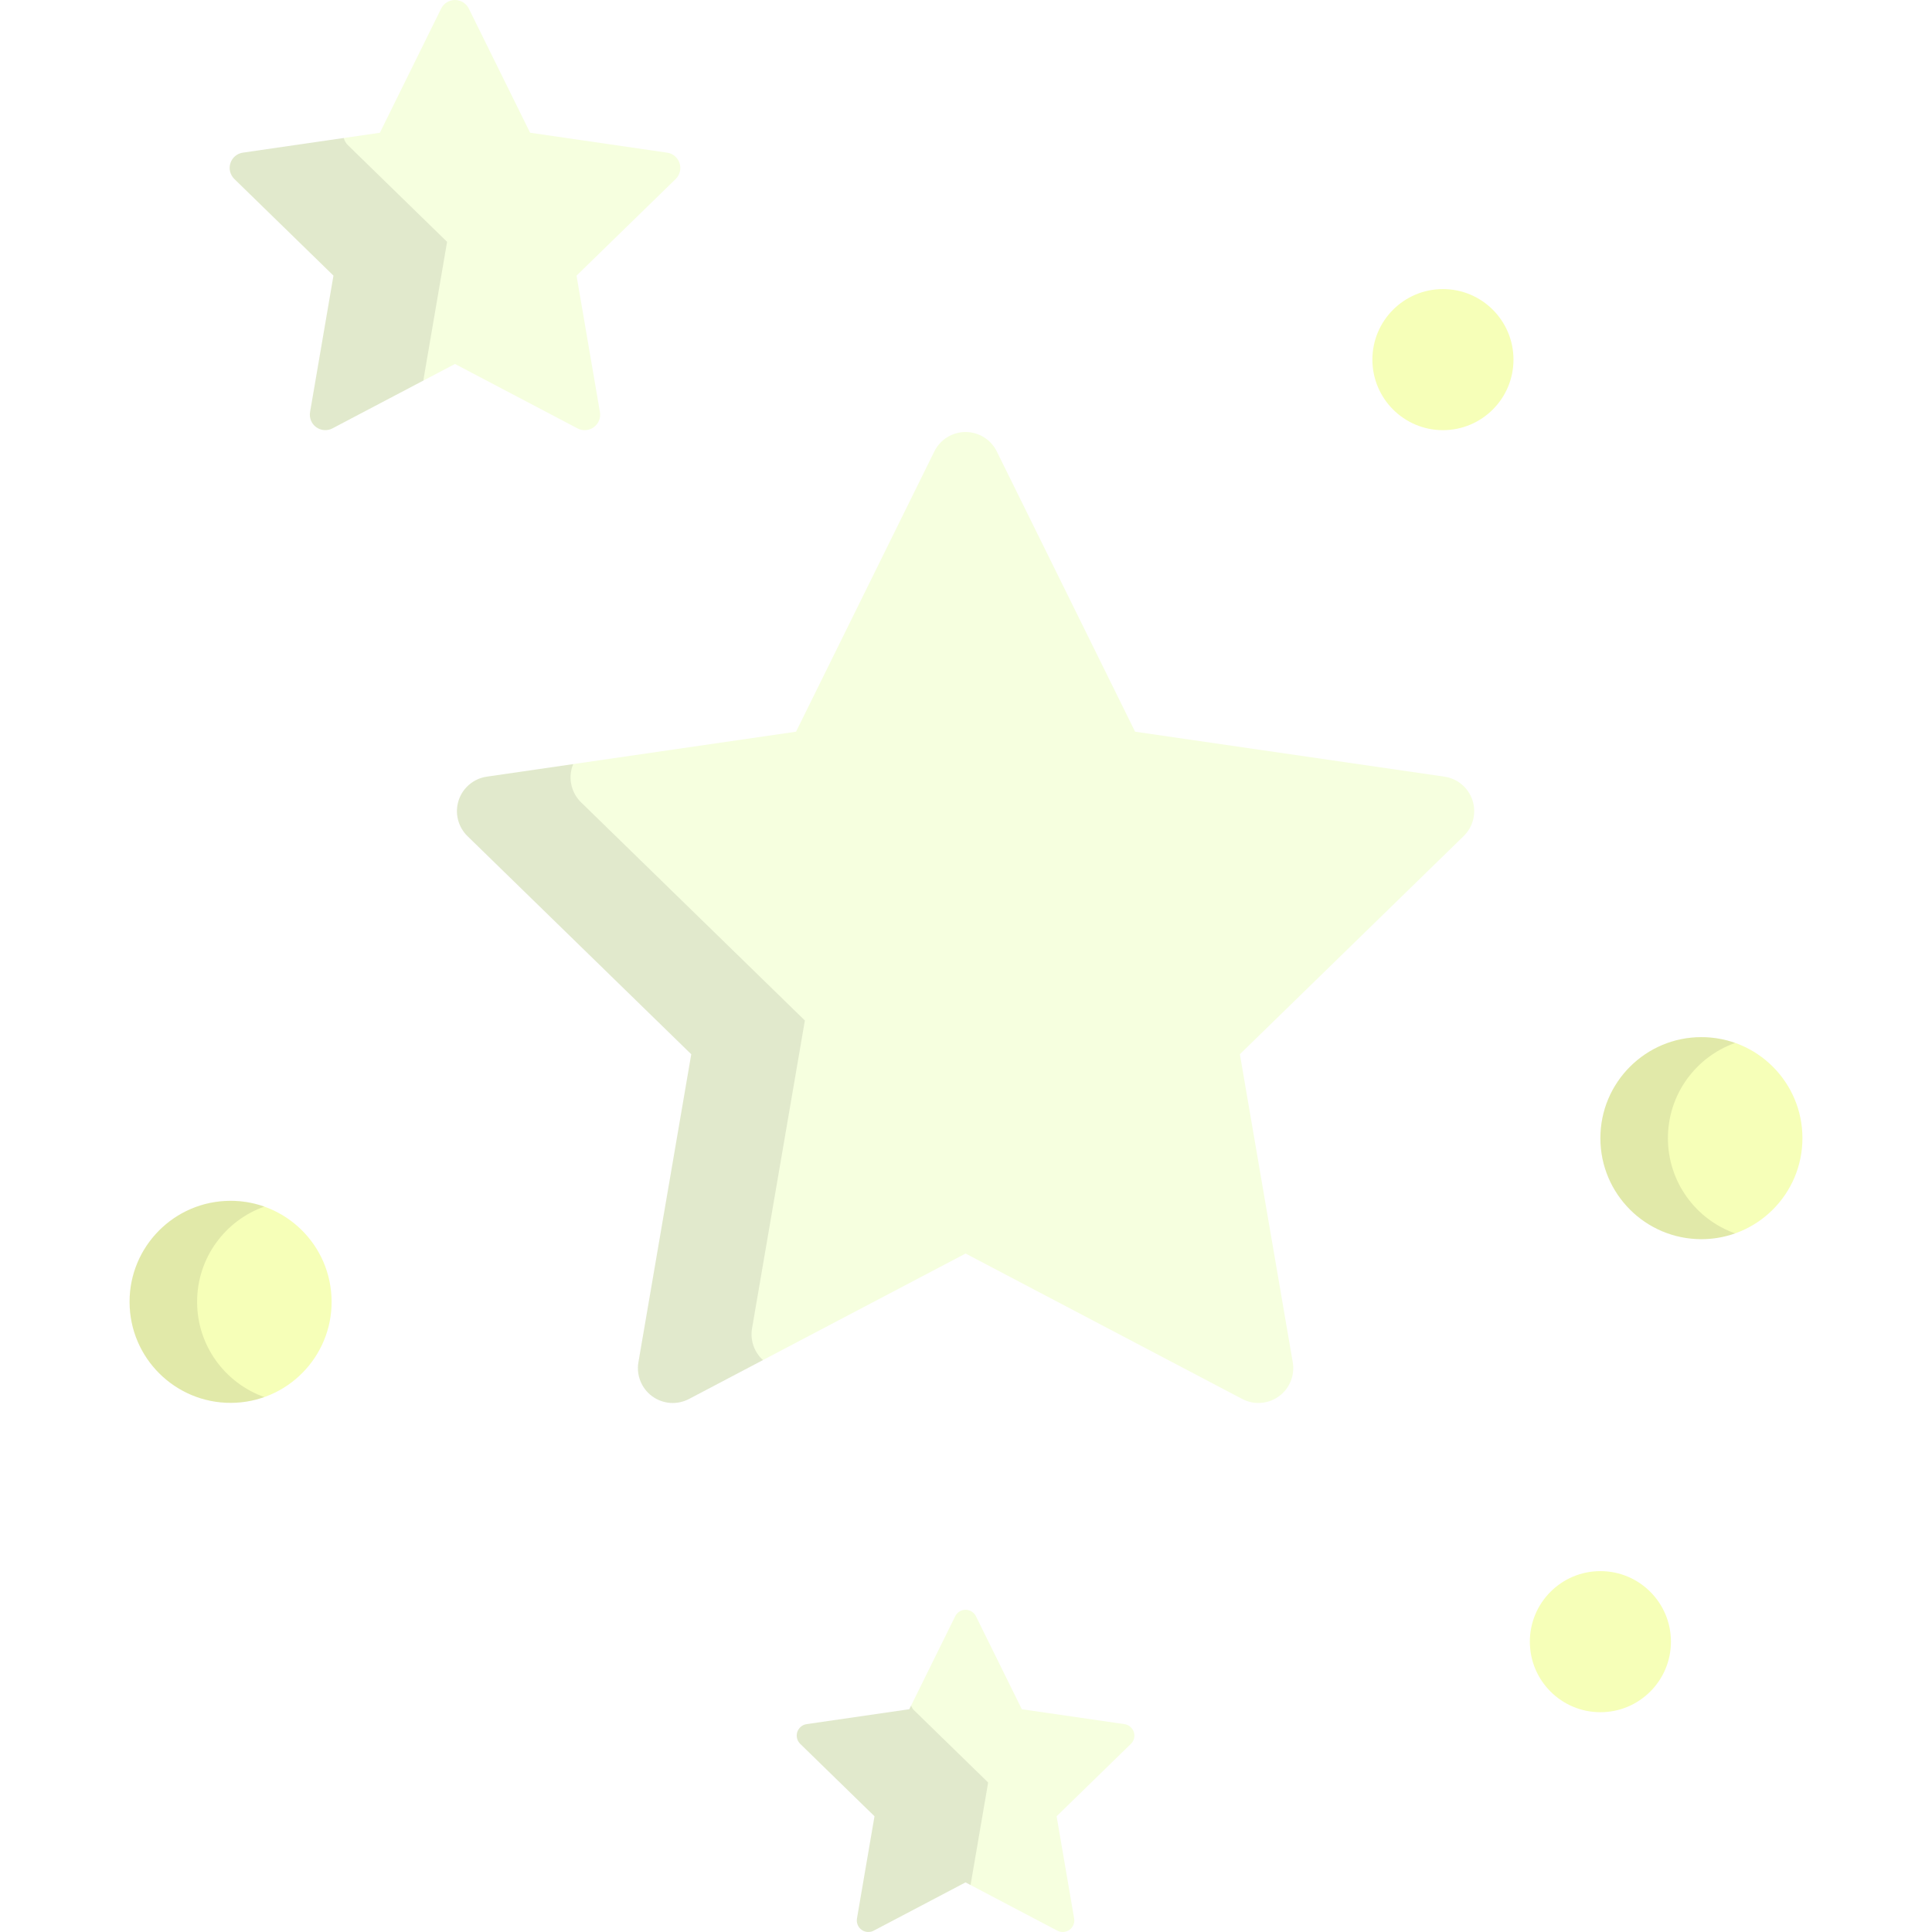
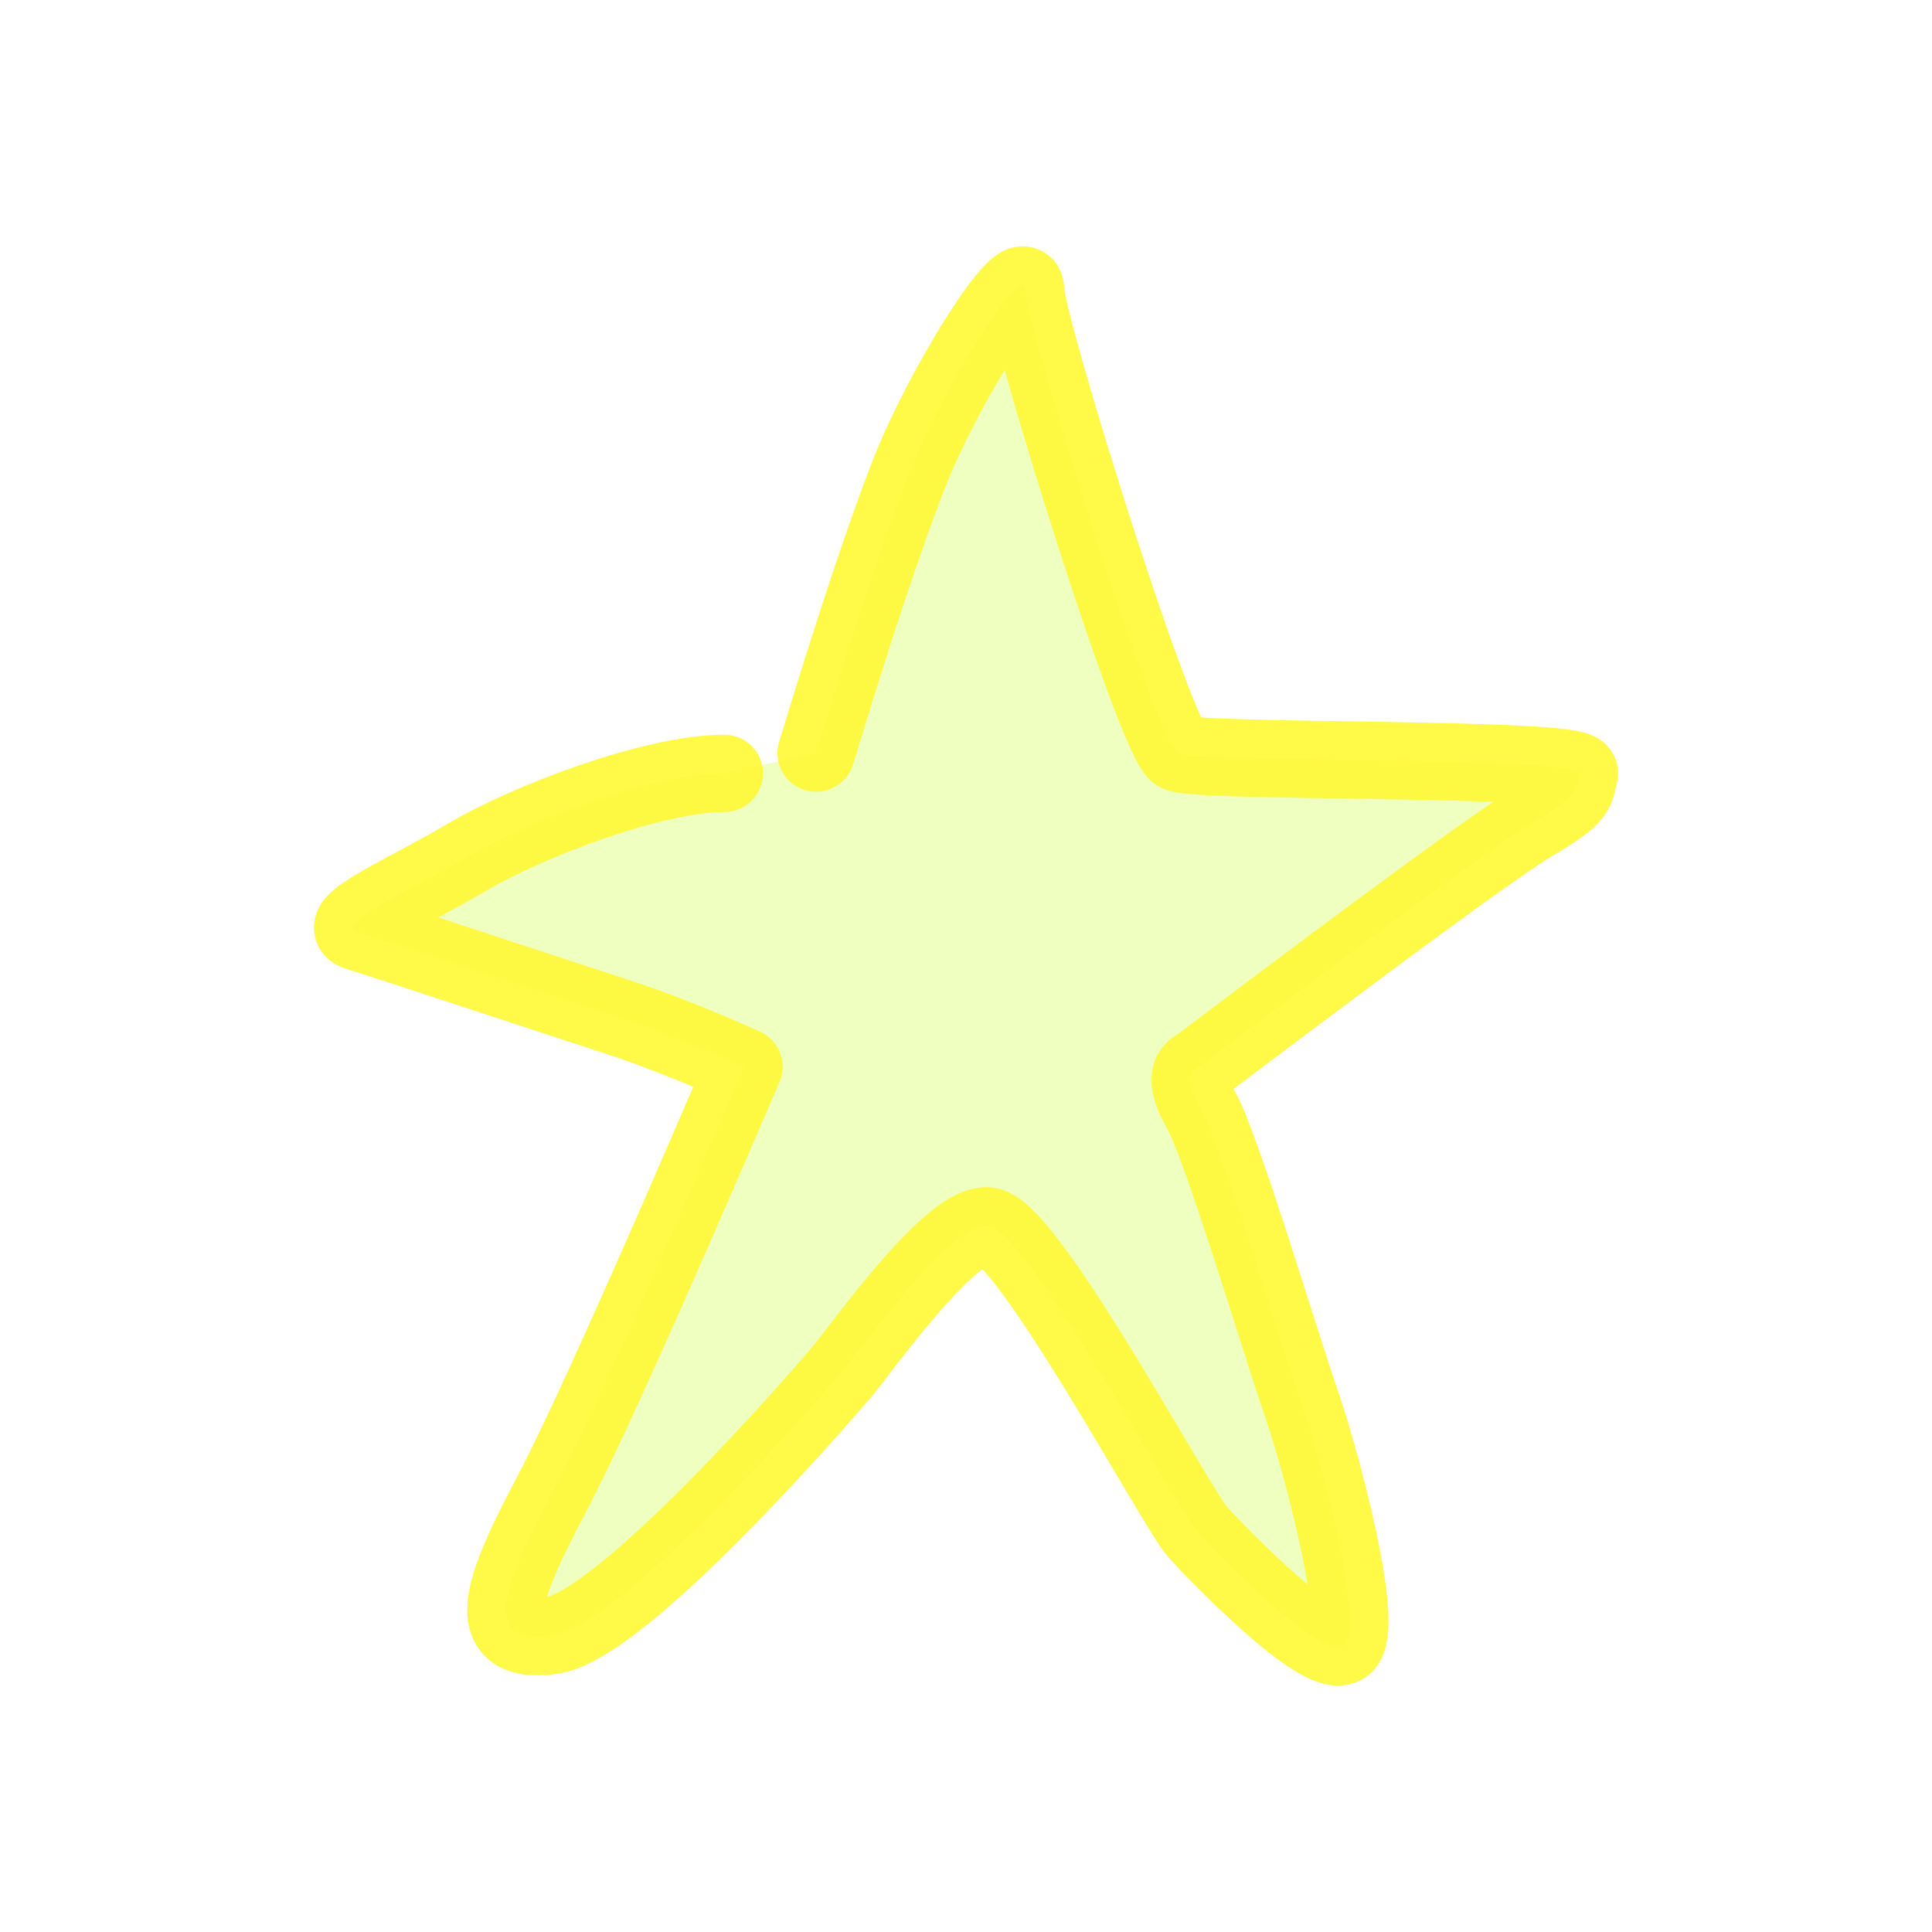
<svg xmlns="http://www.w3.org/2000/svg" id="Layer_1" version="1.1" viewBox="0 0 800 800">
  <defs>
    <style>
-       .st0, .st1 {
-         fill: #231f20;
-       }
- 
-       .st2 {
-         fill: #f6ffb8;
-       }
- 
-       .st3 {
-         fill: #f6ffdf;
-       }
- 
-       .st4, .st1 {
-         opacity: .1;
-       }
- 
-       .st1 {
-         isolation: isolate;
+       .st0 {
+         fill: #eeffbf;
+         stroke: #fff835;
+         stroke-linecap: round;
+         stroke-linejoin: round;
+         stroke-opacity: .9;
+         stroke-width: 32px;
      }
    </style>
  </defs>
-   <g>
-     <path class="st3" d="M526.19,511.06l-12.78-74.53,92.67-90.33c3.93-3.83,5.35-9.57,3.65-14.79s-6.21-9.03-11.64-9.82l-128.07-18.61-57.27-116.05c-2.43-4.92-7.44-8.04-12.93-8.04s-10.5,3.12-12.93,8.04l-57.27,116.05-128.06,18.61c-5.43.79-9.95,4.6-11.64,9.82s-.28,10.95,3.65,14.79l92.67,90.33-21.88,127.54c-.93,5.41,1.3,10.88,5.74,14.11,4.44,3.23,10.33,3.65,15.19,1.1l114.54-60.22,114.54,60.22c2.11,1.11,4.41,1.66,6.71,1.66,2.99,0,5.96-.93,8.48-2.75,4.45-3.23,6.67-8.7,5.74-14.11l-9.1-53.01" />
-     <path class="st3" d="M281.39,67.56c-.75-2.31-2.75-4-5.16-4.35l-56.73-8.25L194.13,3.56C193.05,1.38,190.83,0,188.4,0s-4.65,1.38-5.73,3.56l-25.37,51.41-56.73,8.25c-2.4.35-4.41,2.03-5.16,4.35-.75,2.31-.12,4.85,1.62,6.55l41.05,40.02-9.69,56.51c-.41,2.4.57,4.82,2.54,6.25,1.97,1.43,4.58,1.62,6.73.49l50.74-26.68,50.74,26.68c.93.49,1.96.73,2.98.73,1.32,0,2.64-.41,3.76-1.22,1.97-1.43,2.95-3.85,2.54-6.25l-9.69-56.51,41.05-40.01c1.74-1.7,2.37-4.24,1.62-6.55Z" />
-     <path class="st3" d="M469.48,717.19c-.56-1.73-2.06-3-3.86-3.26l-42.5-6.17-19.01-38.51c-.8-1.63-2.47-2.67-4.29-2.67s-3.48,1.03-4.29,2.67l-19.01,38.51-42.5,6.17c-1.8.26-3.3,1.53-3.87,3.26-.56,1.73-.09,3.64,1.21,4.91l30.76,29.98-7.26,42.33c-.31,1.8.43,3.61,1.9,4.68,1.47,1.07,3.43,1.21,5.04.36l38.01-19.99,38.02,19.99c.7.37,1.46.55,2.23.55.99,0,1.98-.31,2.81-.91,1.47-1.07,2.21-2.89,1.91-4.68l-7.26-42.33,30.76-29.98c1.31-1.27,1.78-3.17,1.21-4.91Z" />
-   </g>
-   <g class="st4">
-     <path class="st0" d="M311.4,550.1l21.88-127.54-92.67-90.33c-3.93-3.83-5.35-9.57-3.65-14.79.12-.36.28-.69.42-1.04l-35.83,5.21c-5.43.79-9.95,4.6-11.64,9.82s-.28,10.95,3.65,14.79l92.67,90.33-21.88,127.54c-.93,5.41,1.3,10.88,5.74,14.11,4.44,3.23,10.33,3.65,15.19,1.1l30.64-16.11c-3.61-3.29-5.35-8.2-4.52-13.08Z" />
-   </g>
-   <g class="st4">
-     <path class="st0" d="M175.44,156.65l9.69-56.51-41.05-40.02c-.86-.83-1.44-1.87-1.72-2.99l-41.79,6.07c-2.4.35-4.41,2.03-5.16,4.35-.75,2.31-.12,4.85,1.62,6.55l41.05,40.02-9.69,56.51c-.41,2.4.57,4.82,2.54,6.25,1.97,1.43,4.58,1.62,6.73.49l37.69-19.82c0-.3.04-.6.09-.9Z" />
-   </g>
-   <g class="st4">
-     <path class="st0" d="M401.91,780.42l7.26-42.33-30.76-29.98c-.55-.53-.91-1.19-1.15-1.88l-.75,1.52-42.5,6.17c-1.8.26-3.3,1.53-3.87,3.26-.56,1.73-.09,3.64,1.21,4.91l30.76,29.98-7.26,42.33c-.31,1.8.43,3.61,1.9,4.68,1.47,1.07,3.43,1.21,5.04.36l38.01-19.99,2.09,1.1s0-.1,0-.14Z" />
-   </g>
-   <g>
-     <circle class="st2" cx="704.52" cy="471.28" r="41.83" />
-     <circle class="st2" cx="95.48" cy="539.06" r="41.83" transform="translate(-29.66 6.11) rotate(-3.17)" />
-   </g>
-   <g>
-     <path class="st1" d="M690.65,471.28c0-18.2,11.62-33.67,27.84-39.42-4.37-1.55-9.08-2.4-13.98-2.4-23.1,0-41.83,18.72-41.83,41.83s18.72,41.83,41.83,41.83c4.91,0,9.61-.85,13.98-2.4-16.22-5.76-27.84-21.23-27.84-39.43Z" />
-     <path class="st1" d="M81.62,539.05c0-18.2,11.62-33.67,27.84-39.42-4.37-1.55-9.08-2.4-13.98-2.4-23.1,0-41.83,18.72-41.83,41.83s18.72,41.83,41.83,41.83c4.9,0,9.61-.85,13.98-2.4-16.22-5.75-27.84-21.23-27.84-39.42Z" />
-   </g>
-   <g>
-     <circle class="st2" cx="597.49" cy="148.91" r="29.21" />
-     <circle class="st2" cx="662.69" cy="679.78" r="29.21" />
-   </g>
+   <path class="st0" d="M337.92,311.85c15.56-51.2,28.28-89.5,38.17-114.91,14.83-38.12,48.63-90.64,48.63-76.62s54.02,187.35,63.13,191.53c9.11,4.18,167.93,1.33,166.14,8.39-1.79,7.06.39,8.83-19.36,20.41-13.16,7.72-59.39,41.51-138.67,101.37-4.67,1.95-4.19,7.86,1.43,17.75,8.43,14.83,32.68,95.96,41.44,121.27,8.75,25.32,26.61,93.24,17.68,100.2-8.93,6.96-51.64-37-60.54-46.81-8.9-9.82-71.25-126.86-87.42-126.86s-52.33,51.56-60.25,60.85c-7.92,9.29-90.45,104.91-120.05,108.87-29.6,3.96-20.04-20.22,0-58.23,13.36-25.34,39.97-84.45,79.83-177.33-20.02-8.95-37.77-15.93-53.26-20.94-23.23-7.51-96.6-31.86-106.85-34.94-10.26-3.08,21.9-16.94,45.72-31.07,23.82-14.13,76.38-34.54,106.23-34.54" />
</svg>
